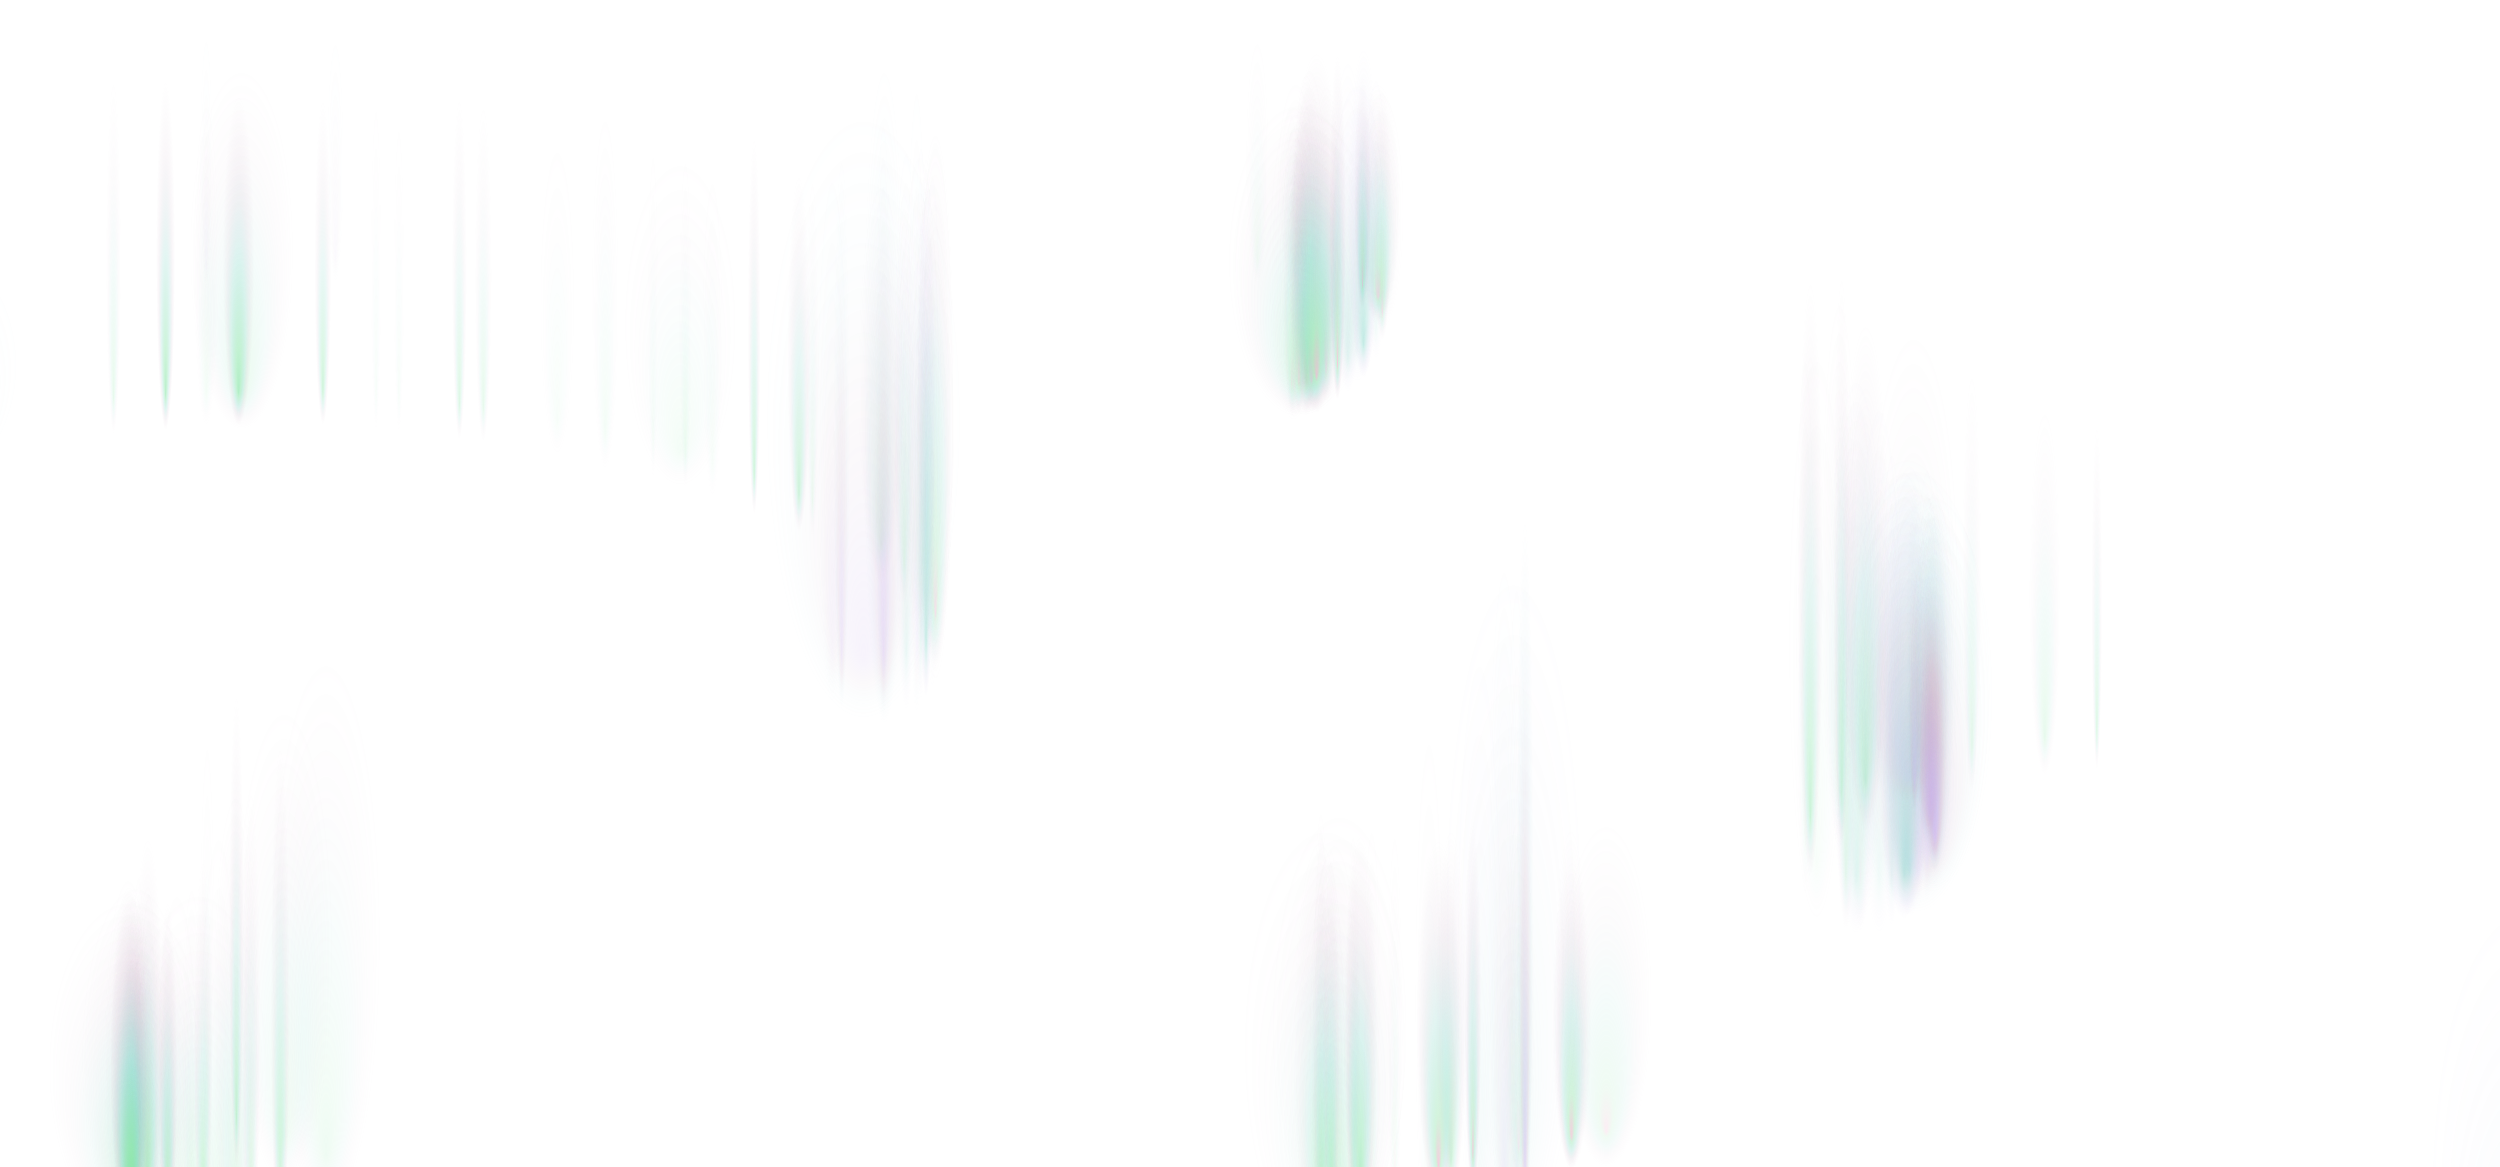
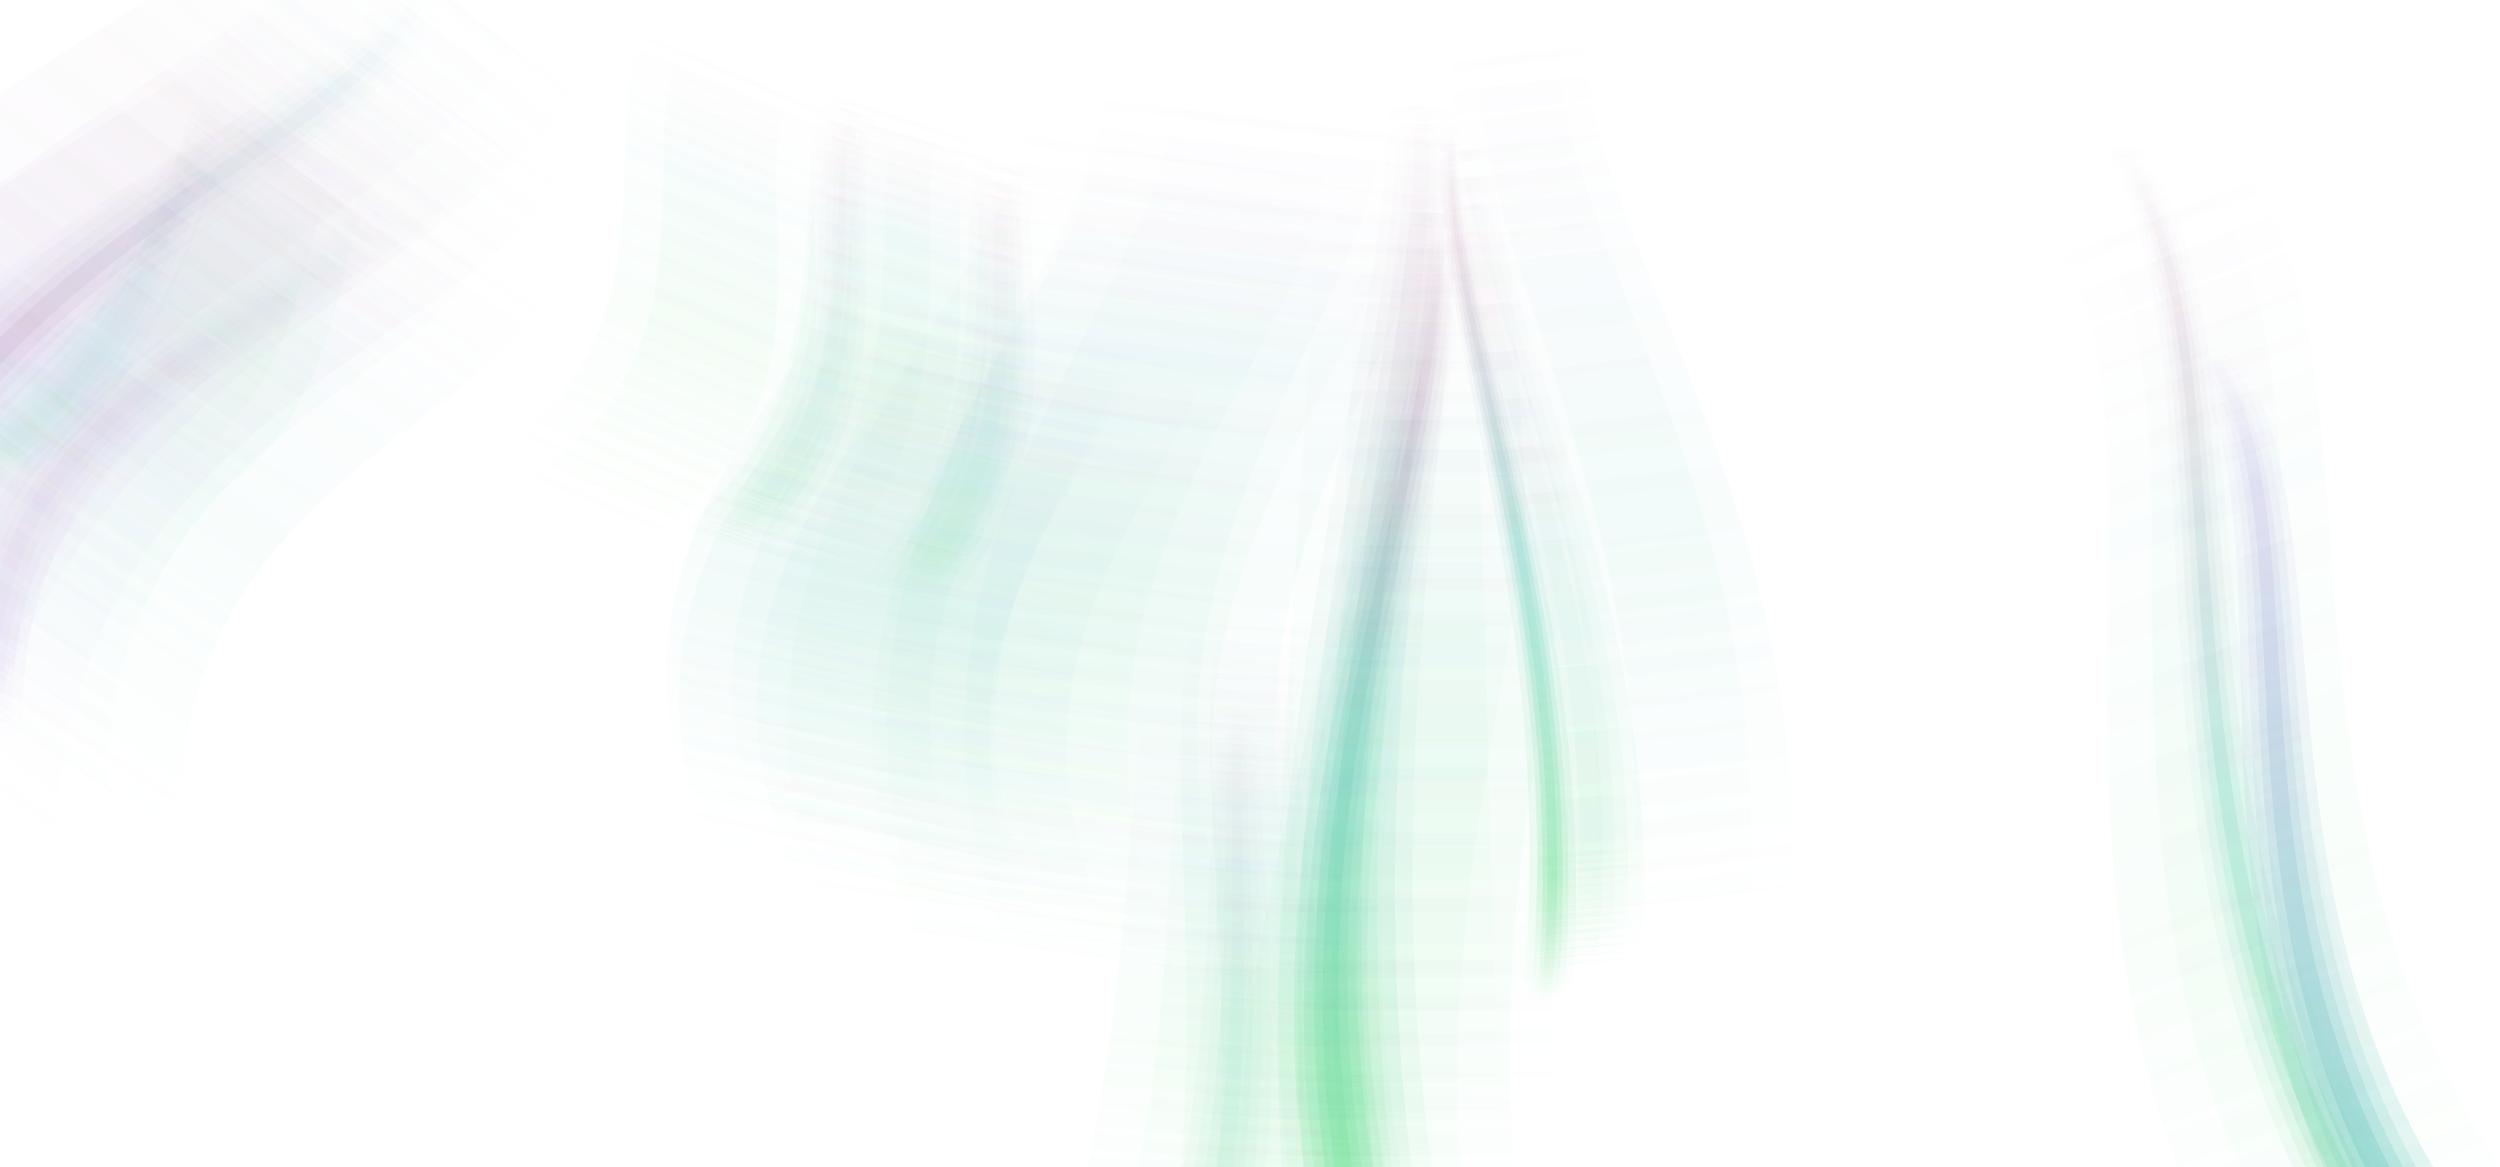
<svg xmlns="http://www.w3.org/2000/svg" viewBox="0 0 1200 560" preserveAspectRatio="none">
-   <radialGradient id="g0" fy="0.9">
-     <stop stop-color="#7fe3a1" />
-     <stop offset=".16" stop-color="#7fe3a1" stop-opacity=".7" />
-     <stop offset=".45" stop-color="#6fcfc0" stop-opacity=".36" />
-     <stop offset=".76" stop-color="#b48ead" stop-opacity=".13" />
+   <linearGradient id="s0" x1="0" y1="1" x2="0" y2="0">
+     <stop stop-color="#7fe3a1" stop-opacity="0" />
+     <stop offset="0.14" stop-color="#7fe3a1" />
+     <stop offset=".5" stop-color="#6fcfc0" stop-opacity=".7" />
+     <stop offset=".85" stop-color="#b48ead" stop-opacity=".3" />
    <stop offset="1" stop-color="#b48ead" stop-opacity="0" />
-   </radialGradient>
-   <g fill="url(#g0)">
+   </linearGradient>
+   <g fill="url(#s0)">
    <g fill-opacity=".06">
-       <rect x="178" y="45" width="5" height="161" />
-       <rect x="189" y="55" width="5" height="152" />
-       <rect x="259" y="65" width="17" height="153" />
-       <rect x="311" y="67" width="5" height="162" />
-       <rect x="337" y="80" width="10" height="158" />
-       <rect x="858" y="158" width="28" height="284" />
-       <rect x="862" y="158" width="9" height="272" />
-       <rect x="96" y="349" width="7" height="205" />
-       <rect x="96" y="392" width="18" height="211" />
-       <rect x="75" y="421" width="20" height="178" />
-       <rect x="630" y="391" width="9" height="212" />
+       <path transform="rotate(37.6 -3 205)" d="M-22 237C25 138 -24 59 -19 12h23C3 59 58 138 17 237Z" />
+       <path transform="rotate(37.6 -3 205)" d="M-16 237C29 138 -20 59 -16 12h16C-1 59 53 138 11 237Z" />
+       <path transform="rotate(37.6 -3 205)" d="M-11 237C34 138 -17 59 -13 12h11C-4 59 49 138 6 237Z" />
+       <path transform="rotate(37.6 -3 205)" d="M-7 237C37 138 -14 59 -10 12h5C-8 59 45 138 2 237Z" />
+       <path transform="rotate(19.3 356 233)" d="M336 264C394 166 327 89 335 42h23C354 89 427 166 375 264Z" />
+       <path transform="rotate(19.3 356 233)" d="M342 264C399 166 331 89 338 42h17C351 89 423 166 369 264Z" />
+       <path transform="rotate(19.3 356 233)" d="M347 264C403 166 334 89 341 42h11C347 89 418 166 364 264Z" />
+       <path transform="rotate(19.3 356 233)" d="M351 264C407 166 337 89 344 42h5C344 89 414 166 360 264Z" />
+       <path transform="rotate(14.1 439 259)" d="M416 290C470 194 421 118 424 72h27C453 118 508 194 461 290Z" />
+       <path transform="rotate(14.1 439 259)" d="M423 290C475 194 425 118 428 72h19C448 118 503 194 455 290Z" />
+       <path transform="rotate(14.1 439 259)" d="M428 290C480 194 430 118 431 72h12C444 118 498 194 449 290Z" />
+       <path transform="rotate(14.1 439 259)" d="M434 290C485 194 433 118 435 72h6C440 118 493 194 444 290Z" />
+       <path transform="rotate(0.6 659 550)" d="M630 624C573 391 679 206 670 95h23C713 206 618 391 688 624Z" />
+       <path transform="rotate(0.6 659 550)" d="M639 624C579 391 684 206 673 95h17C708 206 612 391 680 624Z" />
+       <path transform="rotate(0.6 659 550)" d="M646 624C585 391 688 206 676 95h11C704 206 606 391 673 624Z" />
+       <path transform="rotate(0.6 659 550)" d="M653 624C590 391 692 206 679 95h5C700 206 600 391 666 624Z" />
+       <path transform="rotate(-4.4 756 408)" d="M729 464C770 288 700 147 721 63h22C731 147 812 288 783 464Z" />
+       <path transform="rotate(-4.4 756 408)" d="M736 464C776 288 704 147 724 63h16C727 147 806 288 775 464Z" />
+       <path transform="rotate(-4.4 756 408)" d="M743 464C781 288 708 147 727 63h10C723 147 801 288 768 464Z" />
+       <path transform="rotate(-4.4 756 408)" d="M750 464C786 288 712 147 729 63h5C719 147 796 288 762 464Z" />
+       <path transform="rotate(4.2 579 585)" d="M557 626C581 499 563 398 568 337h18C588 398 616 499 602 626Z" />
+       <path transform="rotate(4.2 579 585)" d="M563 626C586 499 566 398 571 337h13C585 398 611 499 596 626Z" />
    </g>
    <g fill-opacity=".09">
-       <rect x="598" y="17" width="11" height="119" />
-       <rect x="613" y="37" width="18" height="100" />
-       <rect x="621" y="30" width="15" height="110" />
-       <rect x="299" y="74" width="55" height="159" />
-       <rect x="93" y="46" width="12" height="158" />
-       <rect x="284" y="52" width="13" height="173" />
-       <rect x="326" y="73" width="6" height="161" />
-       <rect x="432" y="67" width="19" height="235" />
-       <rect x="596" y="392" width="80" height="215" />
-       <rect x="67" y="423" width="9" height="175" />
-       <rect x="63" y="415" width="7" height="172" />
+       <path transform="rotate(0.6 659 531)" d="M621 610C588 362 665 164 661 45h30C709 164 647 362 696 610Z" />
+       <path transform="rotate(-21.1 1155 578)" d="M1134 663C1045 394 1231 180 1200 52h17C1256 180 1079 394 1177 663Z" />
+       <path transform="rotate(4.2 579 585)" d="M569 626C590 499 570 398 573 337h8C581 398 607 499 590 626Z" />
+       <path transform="rotate(4.2 579 585)" d="M575 626C595 499 573 398 575 337h4C578 398 602 499 584 626Z" />
    </g>
    <g fill-opacity=".13">
-       <rect x="589" y="47" width="69" height="153" />
-       <rect x="897" y="157" width="43" height="232" />
-       <rect x="387" y="84" width="6" height="174" />
-       <rect x="874" y="140" width="18" height="267" />
-       <rect x="113" y="337" width="47" height="232" />
-       <rect x="130" y="313" width="53" height="269" />
-       <rect x="62" y="426" width="67" height="173" />
-       <rect x="610" y="387" width="66" height="209" />
-       <rect x="87" y="423" width="10" height="176" />
-       <rect x="58" y="445" width="22" height="150" />
-       <rect x="60" y="426" width="8" height="162" />
+       <path transform="rotate(0.5 661 560)" d="M641 635C576 401 686 215 675 103h17C711 215 609 401 682 635Z" />
+       <path transform="rotate(0.6 659 531)" d="M632 610C596 362 672 164 665 45h22C703 164 639 362 686 610Z" />
+       <path transform="rotate(0.6 659 531)" d="M642 610C604 362 677 164 669 45h14C697 164 631 362 676 610Z" />
+       <path transform="rotate(-3.5 739 420)" d="M727 480C758 293 699 145 714 57h9C712 145 777 293 751 480Z" />
+       <path transform="rotate(-21.1 1155 578)" d="M1140 663C1050 394 1235 180 1202 52h12C1252 180 1075 394 1171 663Z" />
    </g>
    <g fill-opacity=".19">
-       <rect x="91" y="32" width="50" height="174" />
-       <rect x="51" y="38" width="7" height="170" />
-       <rect x="228" y="50" width="8" height="162" />
-       <rect x="412" y="87" width="22" height="193" />
-       <rect x="429" y="90" width="10" height="200" />
-       <rect x="880" y="182" width="12" height="264" />
-       <rect x="942" y="178" width="9" height="202" />
-       <rect x="974" y="196" width="15" height="176" />
-       <rect x="23" y="431" width="77" height="160" />
-       <rect x="39" y="424" width="52" height="164" />
-       <rect x="102" y="380" width="22" height="224" />
-       <rect x="50" y="420" width="23" height="174" />
-       <rect x="630" y="387" width="8" height="219" />
-       <rect x="628" y="403" width="25" height="194" />
-       <rect x="646" y="399" width="7" height="193" />
+       <path transform="rotate(0.5 661 560)" d="M646 635C581 401 690 215 678 103h12C707 215 604 401 677 635Z" />
+       <path transform="rotate(0.6 659 531)" d="M651 610C611 362 682 164 673 45h7C692 164 624 362 667 610Z" />
+       <path transform="rotate(-3.5 739 420)" d="M731 480C761 293 701 145 715 57h7C710 145 774 293 747 480Z" />
+       <path transform="rotate(-21.1 1155 578)" d="M1145 663C1055 394 1238 180 1204 52h8C1249 180 1070 394 1165 663Z" />
    </g>
    <g fill-opacity=".27">
-       <rect x="217" y="47" width="7" height="164" />
-       <rect x="880" y="132" width="8" height="275" />
-       <rect x="1004" y="204" width="5" height="165" />
-       <rect x="116" y="379" width="9" height="225" />
-       <rect x="621" y="402" width="25" height="201" />
-       <rect x="635" y="406" width="8" height="191" />
+       <path transform="rotate(0.5 661 560)" d="M652 635C585 401 693 215 680 103h8C704 215 600 401 671 635Z" />
+       <path transform="rotate(-3.5 739 420)" d="M734 480C763 293 702 145 717 57h4C709 145 772 293 744 480Z" />
+       <path transform="rotate(-3.5 739 420)" d="M736 480C766 293 704 145 718 57h2C707 145 770 293 741 480Z" />
+       <path transform="rotate(-21.1 1155 578)" d="M1150 663C1059 394 1241 180 1206 52h4C1246 180 1066 394 1160 663Z" />
    </g>
    <g fill-opacity=".38">
-       <rect x="619" y="35" width="16" height="164" />
-       <rect x="151" y="48" width="8" height="156" />
-       <rect x="359" y="66" width="6" height="181" />
-       <rect x="378" y="84" width="11" height="171" />
-       <rect x="863" y="134" width="12" height="287" />
-       <rect x="884" y="155" width="23" height="244" />
-       <rect x="110" y="333" width="7" height="227" />
-       <rect x="130" y="358" width="9" height="246" />
-       <rect x="93" y="413" width="9" height="187" />
-       <rect x="58" y="441" width="11" height="151" />
-       <rect x="64" y="402" width="14" height="185" />
-       <rect x="689" y="398" width="15" height="177" />
-     </g>
-     <g fill-opacity=".54">
-       <rect x="75" y="39" width="9" height="167" />
-       <rect x="107" y="46" width="15" height="158" />
-       <rect x="76" y="433" width="9" height="164" />
-       <rect x="53" y="428" width="21" height="166" />
-       <rect x="53" y="425" width="18" height="165" />
-       <rect x="645" y="401" width="16" height="189" />
-       <rect x="1265" y="413" width="9" height="294" />
+       <path transform="rotate(0.5 661 560)" d="M657 635C589 401 696 215 682 103h4C701 215 596 401 666 635Z" />
    </g>
  </g>
-   <radialGradient id="g1" fy="0.9">
-     <stop stop-color="#f0a3c4" />
-     <stop offset=".16" stop-color="#8fe3a8" stop-opacity=".7" />
-     <stop offset=".45" stop-color="#6fcfc0" stop-opacity=".36" />
-     <stop offset=".76" stop-color="#b48ead" stop-opacity=".13" />
+   <linearGradient id="b0" x1="0" y1="1" x2="0" y2="0">
+     <stop stop-color="#7fe3a1" stop-opacity="0" />
+     <stop offset=".45" stop-color="#7fe3a1" stop-opacity=".8" />
+     <stop offset=".75" stop-color="#6fcfc0" stop-opacity=".5" />
    <stop offset="1" stop-color="#b48ead" stop-opacity="0" />
-   </radialGradient>
-   <g fill="url(#g1)">
+   </linearGradient>
+   <g fill="url(#b0)">
    <g fill-opacity=".06">
-       <rect x="437" y="76" width="21" height="236" />
-       <rect x="440" y="54" width="18" height="273" />
-       <rect x="679" y="343" width="14" height="265" />
-       <rect x="628" y="401" width="18" height="206" />
-       <rect x="1242" y="406" width="10" height="307" />
-       <rect x="1235" y="438" width="8" height="272" />
+       <path transform="rotate(35.4 56 195)" d="M1 222C54 138 -6 71 1 30h93C92 71 158 138 110 222Z" />
+       <path transform="rotate(35.4 56 195)" d="M23 222C75 138 13 71 20 30h56C72 71 137 138 88 222Z" />
+       <path transform="rotate(17.9 378 239)" d="M335 271C390 172 329 93 335 45h73C405 93 471 172 421 271Z" />
+       <path transform="rotate(17.9 378 239)" d="M352 271C406 172 344 93 349 45h44C390 93 455 172 404 271Z" />
+       <path transform="rotate(16.2 405 248)" d="M357 279C411 182 356 106 361 60h81C441 106 501 182 453 279Z" />
+       <path transform="rotate(16.2 405 248)" d="M376 279C429 182 373 106 377 60h49C424 106 483 182 434 279Z" />
+       <path transform="rotate(-0.3 678 482)" d="M608 542C615 352 629 200 634 109h91C734 200 737 352 748 542Z" />
+       <path transform="rotate(-0.3 678 482)" d="M636 542C639 352 650 200 653 109h55C713 200 713 352 720 542Z" />
+       <path transform="rotate(-21.2 1157 578)" d="M1084 659C991 405 1195 204 1165 83h95C1305 204 1119 405 1230 659Z" />
+       <path transform="rotate(-21.2 1157 578)" d="M1113 659C1017 405 1217 204 1184 83h57C1283 204 1094 405 1201 659Z" />
+       <path transform="rotate(4.4 576 584)" d="M510 623C537 500 524 401 532 342h86C624 401 653 500 642 623Z" />
+       <path transform="rotate(4.4 576 584)" d="M536 623C560 500 544 401 549 342h52C604 401 630 500 616 623Z" />
+       <path transform="rotate(-0.2 676 601)" d="M606 667C563 458 667 292 657 193h91C773 292 686 458 747 667Z" />
+       <path transform="rotate(-0.2 676 601)" d="M634 667C588 458 688 292 675 193h55C752 292 662 458 719 667Z" />
    </g>
    <g fill-opacity=".09">
-       <rect x="652" y="41" width="22" height="117" />
-       <rect x="609" y="46" width="24" height="156" />
-       <rect x="615" y="56" width="12" height="144" />
-       <rect x="614" y="61" width="18" height="136" />
-       <rect x="1313" y="25" width="9" height="119" />
-       <rect x="886" y="188" width="14" height="259" />
-       <rect x="654" y="393" width="9" height="196" />
-       <rect x="666" y="396" width="7" height="188" />
+       <path transform="rotate(3.1 604 603)" d="M556 653C582 497 541 373 557 298h62C614 373 666 497 652 653Z" />
+       <path transform="rotate(3.1 604 603)" d="M575 653C599 497 556 373 569 298h37C599 373 650 497 632 653Z" />
+     </g>
+   </g>
+   <linearGradient id="s1" x1="0" y1="1" x2="0" y2="0">
+     <stop stop-color="#f0a3c4" stop-opacity="0" />
+     <stop offset="0.14" stop-color="#8fe3a8" />
+     <stop offset=".5" stop-color="#6fcfc0" stop-opacity=".7" />
+     <stop offset=".85" stop-color="#b48ead" stop-opacity=".3" />
+     <stop offset="1" stop-color="#b48ead" stop-opacity="0" />
+   </linearGradient>
+   <g fill="url(#s1)" />
+   <linearGradient id="b1" x1="0" y1="1" x2="0" y2="0">
+     <stop stop-color="#8fe3a8" stop-opacity="0" />
+     <stop offset=".45" stop-color="#8fe3a8" stop-opacity=".8" />
+     <stop offset=".75" stop-color="#6fcfc0" stop-opacity=".5" />
+     <stop offset="1" stop-color="#b48ead" stop-opacity="0" />
+   </linearGradient>
+   <g fill="url(#b1)">
+     <g fill-opacity=".06">
+       <path transform="rotate(23.1 294 216)" d="M239 247C308 149 218 70 231 23h94C316 70 413 149 349 247Z" />
+       <path transform="rotate(23.1 294 216)" d="M261 247C329 149 238 70 250 23h56C297 70 392 149 327 247Z" />
+       <path transform="rotate(8.4 513 409)" d="M406 465C300 289 449 149 441 64h181C639 149 502 289 619 465Z" />
+       <path transform="rotate(8.4 513 409)" d="M449 465C340 289 487 149 477 64h109C601 149 462 289 576 465Z" />
+     </g>
+   </g>
+   <linearGradient id="s2" x1="0" y1="1" x2="0" y2="0">
+     <stop stop-color="#6fcfc0" stop-opacity="0" />
+     <stop offset="0.14" stop-color="#6fcfc0" />
+     <stop offset=".5" stop-color="#88c0d0" stop-opacity=".7" />
+     <stop offset=".85" stop-color="#a596dc" stop-opacity=".3" />
+     <stop offset="1" stop-color="#a596dc" stop-opacity="0" />
+   </linearGradient>
+   <g fill="url(#s2)">
+     <g fill-opacity=".19">
+       <path transform="rotate(-21.8 1172 577)" d="M1146 646C1069 429 1234 257 1208 154h21C1264 257 1110 429 1198 646Z" />
+       <path transform="rotate(-21.8 1172 577)" d="M1153 646C1075 429 1238 257 1211 154h15C1260 257 1104 429 1190 646Z" />
+     </g>
+     <g fill-opacity=".27">
+       <path transform="rotate(-21.8 1172 577)" d="M1160 646C1080 429 1242 257 1213 154h9C1256 257 1099 429 1184 646Z" />
+     </g>
+     <g fill-opacity=".38">
+       <path transform="rotate(-21.8 1172 577)" d="M1166 646C1085 429 1245 257 1216 154h5C1252 257 1094 429 1178 646Z" />
+     </g>
+   </g>
+   <linearGradient id="b2" x1="0" y1="1" x2="0" y2="0">
+     <stop stop-color="#6fcfc0" stop-opacity="0" />
+     <stop offset=".45" stop-color="#6fcfc0" stop-opacity=".8" />
+     <stop offset=".75" stop-color="#88c0d0" stop-opacity=".5" />
+     <stop offset="1" stop-color="#a596dc" stop-opacity="0" />
+   </linearGradient>
+   <g fill="url(#b2)">
+     <g fill-opacity=".06">
+       <path transform="rotate(33.2 26 316)" d="M-75 360C-165 221 -41 110 -46 43h172C140 110 26 221 127 360Z" />
+       <path transform="rotate(33.2 26 316)" d="M-35 360C-127 221 -5 110 -12 43h103C104 110 -12 221 86 360Z" />
+       <path transform="rotate(6.6 548 404)" d="M451 463C356 279 500 133 489 45h165C674 133 539 279 645 463Z" />
+       <path transform="rotate(6.6 548 404)" d="M490 463C392 279 535 133 522 45h99C639 133 502 279 606 463Z" />
+       <path transform="rotate(11.9 447 392)" d="M348 432C263 308 359 210 363 151h167C535 210 450 308 545 432Z" />
+       <path transform="rotate(11.9 447 392)" d="M388 432C300 308 394 210 397 151h100C500 210 412 308 506 432Z" />
+       <path transform="rotate(13.7 419 367)" d="M335 402C268 291 344 202 347 148h142C494 202 427 291 502 402Z" />
+       <path transform="rotate(13.7 419 367)" d="M368 402C300 291 374 202 376 148h85C464 202 395 291 469 402Z" />
+       <path transform="rotate(-7.1 803 380)" d="M755 439C803 252 719 104 743 14h63C792 104 888 252 852 439Z" />
+       <path transform="rotate(-7.1 803 380)" d="M774 439C820 252 734 104 756 14h38C778 104 871 252 832 439Z" />
+     </g>
+   </g>
+   <linearGradient id="s3" x1="0" y1="1" x2="0" y2="0">
+     <stop stop-color="#c3a4e8" stop-opacity="0" />
+     <stop offset="0.14" stop-color="#b79be0" />
+     <stop offset=".5" stop-color="#b48ead" stop-opacity=".7" />
+     <stop offset=".85" stop-color="#88c0d0" stop-opacity=".3" />
+     <stop offset="1" stop-color="#88c0d0" stop-opacity="0" />
+   </linearGradient>
+   <g fill="url(#s3)">
+     <g fill-opacity=".06">
+       <path transform="rotate(33.5 19 315)" d="M-1 359C-103 219 34 108 25 42h24C62 108 -69 219 39 359Z" />
+       <path transform="rotate(33.5 19 315)" d="M5 359C-98 219 38 108 28 42h17C58 108 -74 219 33 359Z" />
+       <path transform="rotate(33.5 19 315)" d="M10 359C-94 219 42 108 31 42h11C55 108 -78 219 28 359Z" />
+       <path transform="rotate(33.5 19 315)" d="M14 359C-90 219 45 108 34 42h5C51 108 -82 219 23 359Z" />
+       <path transform="rotate(36.9 -56 299)" d="M-81 364C-180 160 -32 -2 -46 -99h30C4 -2 -137 160 -31 364Z" />
+     </g>
+     <g fill-opacity=".09">
+       <path transform="rotate(36.9 -56 299)" d="M-74 364C-174 160 -27 -2 -41 -99h22C-1 -2 -143 160 -38 364Z" />
    </g>
    <g fill-opacity=".13">
-       <rect x="592" y="50" width="68" height="149" />
-       <rect x="616" y="52" width="8" height="148" />
-       <rect x="1334" y="8" width="10" height="154" />
-       <rect x="1327" y="25" width="10" height="131" />
+       <path transform="rotate(36.9 -56 299)" d="M-67 364C-168 160 -22 -2 -37 -99h14C-5 -2 -148 160 -44 364Z" />
    </g>
    <g fill-opacity=".19">
-       <rect x="619" y="55" width="9" height="144" />
-       <rect x="1330" y="33" width="9" height="124" />
-       <rect x="749" y="394" width="44" height="166" />
-       <rect x="721" y="391" width="16" height="178" />
-       <rect x="1249" y="429" width="10" height="281" />
-     </g>
-     <g fill-opacity=".27">
-       <rect x="659" y="43" width="9" height="120" />
-       <rect x="629" y="40" width="15" height="153" />
-       <rect x="1311" y="14" width="8" height="134" />
-       <rect x="440" y="62" width="18" height="258" />
-       <rect x="746" y="397" width="16" height="165" />
-       <rect x="1229" y="434" width="14" height="277" />
-     </g>
-     <g fill-opacity=".38">
-       <rect x="651" y="40" width="21" height="114" />
-       <rect x="618" y="46" width="23" height="152" />
-       <rect x="1331" y="7" width="12" height="152" />
-       <rect x="1320" y="32" width="10" height="118" />
-       <rect x="1405" y="271" width="8" height="191" />
-       <rect x="745" y="413" width="19" height="148" />
-     </g>
-     <g fill-opacity=".54">
-       <rect x="650" y="37" width="8" height="111" />
-       <rect x="638" y="26" width="8" height="166" />
-       <rect x="620" y="25" width="24" height="173" />
-       <rect x="680" y="403" width="21" height="174" />
-       <rect x="703" y="395" width="8" height="178" />
+       <path transform="rotate(36.9 -56 299)" d="M-61 364C-163 160 -18 -2 -34 -99h7C-10 -2 -154 160 -50 364Z" />
    </g>
  </g>
-   <radialGradient id="g2" fy="0.9">
-     <stop stop-color="#6fcfc0" />
-     <stop offset=".16" stop-color="#6fcfc0" stop-opacity=".7" />
-     <stop offset=".45" stop-color="#88c0d0" stop-opacity=".36" />
-     <stop offset=".76" stop-color="#a596dc" stop-opacity=".13" />
-     <stop offset="1" stop-color="#a596dc" stop-opacity="0" />
-   </radialGradient>
-   <g fill="url(#g2)">
+   <linearGradient id="b3" x1="0" y1="1" x2="0" y2="0">
+     <stop stop-color="#b79be0" stop-opacity="0" />
+     <stop offset=".45" stop-color="#b79be0" stop-opacity=".8" />
+     <stop offset=".75" stop-color="#b48ead" stop-opacity=".5" />
+     <stop offset="1" stop-color="#88c0d0" stop-opacity="0" />
+   </linearGradient>
+   <g fill="url(#b3)">
    <g fill-opacity=".06">
-       <rect x="443" y="70" width="9" height="261" />
-       <rect x="699" y="304" width="22" height="299" />
-       <rect x="1199" y="440" width="22" height="261" />
-     </g>
-     <g fill-opacity=".09">
-       <rect x="-31" y="142" width="26" height="106" />
-       <rect x="655" y="34" width="11" height="138" />
-       <rect x="638" y="36" width="27" height="147" />
-       <rect x="1296" y="12" width="7" height="128" />
-       <rect x="1311" y="24" width="21" height="124" />
-       <rect x="891" y="188" width="22" height="260" />
-       <rect x="693" y="269" width="67" height="328" />
-       <rect x="1166" y="430" width="90" height="273" />
-       <rect x="1220" y="421" width="9" height="289" />
-       <rect x="1208" y="427" width="10" height="277" />
-     </g>
-     <g fill-opacity=".13">
-       <rect x="-38" y="125" width="26" height="119" />
-       <rect x="1290" y="-3" width="7" height="143" />
-       <rect x="438" y="64" width="8" height="272" />
-       <rect x="429" y="67" width="12" height="274" />
-       <rect x="902" y="213" width="12" height="231" />
-     </g>
-     <g fill-opacity=".19">
-       <rect x="1281" y="9" width="71" height="139" />
-       <rect x="1285" y="34" width="93" height="121" />
-       <rect x="1274" y="28" width="77" height="111" />
-       <rect x="-29" y="137" width="19" height="111" />
-       <rect x="639" y="28" width="16" height="160" />
-       <rect x="1317" y="27" width="21" height="125" />
-       <rect x="877" y="179" width="28" height="269" />
-       <rect x="1395" y="286" width="27" height="176" />
-     </g>
-     <g fill-opacity=".27">
-       <rect x="904" y="221" width="25" height="219" />
-       <rect x="1203" y="422" width="8" height="275" />
-     </g>
-     <g fill-opacity=".38">
-       <rect x="647" y="23" width="15" height="158" />
-       <rect x="440" y="75" width="9" height="259" />
-       <rect x="900" y="225" width="28" height="216" />
-       <rect x="1219" y="426" width="22" height="284" />
-     </g>
-     <g fill-opacity=".54">
-       <rect x="1334" y="22" width="8" height="138" />
-     </g>
-     <g fill-opacity=".76">
-       <rect x="1301" y="26" width="16" height="108" />
-     </g>
-   </g>
-   <radialGradient id="g3" fy="0.9">
-     <stop stop-color="#c3a4e8" />
-     <stop offset=".16" stop-color="#b79be0" stop-opacity=".7" />
-     <stop offset=".45" stop-color="#b48ead" stop-opacity=".36" />
-     <stop offset=".76" stop-color="#88c0d0" stop-opacity=".13" />
-     <stop offset="1" stop-color="#88c0d0" stop-opacity="0" />
-   </radialGradient>
-   <g fill="url(#g3)">
-     <g fill-opacity=".06">
-       <rect x="-56" y="65" width="13" height="154" />
-       <rect x="-66" y="46" width="24" height="167" />
-       <rect x="-64" y="38" width="16" height="168" />
-       <rect x="-58" y="15" width="8" height="178" />
-       <rect x="96" y="13" width="6" height="126" />
-       <rect x="157" y="15" width="8" height="120" />
-       <rect x="1235" y="-1" width="6" height="125" />
-       <rect x="392" y="73" width="15" height="265" />
-       <rect x="916" y="235" width="10" height="201" />
-       <rect x="723" y="266" width="10" height="330" />
-     </g>
-     <g fill-opacity=".09">
-       <rect x="-100" y="16" width="90" height="179" />
-       <rect x="435" y="34" width="10" height="308" />
-       <rect x="923" y="235" width="8" height="172" />
-     </g>
-     <g fill-opacity=".13">
-       <rect x="-80" y="114" width="89" height="120" />
-       <rect x="1234" y="-1" width="51" height="131" />
-       <rect x="-69" y="2" width="27" height="197" />
-       <rect x="367" y="51" width="95" height="294" />
-       <rect x="898" y="234" width="59" height="194" />
-       <rect x="883" y="221" width="73" height="217" />
-       <rect x="420" y="53" width="8" height="292" />
-       <rect x="916" y="233" width="24" height="193" />
-       <rect x="919" y="221" width="12" height="211" />
-       <rect x="714" y="267" width="16" height="334" />
-     </g>
-     <g fill-opacity=".19">
-       <rect x="-63" y="74" width="29" height="148" />
-       <rect x="-63" y="23" width="15" height="178" />
-       <rect x="-55" y="-4" width="8" height="192" />
-       <rect x="887" y="218" width="57" height="171" />
-       <rect x="414" y="30" width="21" height="317" />
-       <rect x="400" y="74" width="8" height="266" />
-     </g>
-     <g fill-opacity=".27">
-       <rect x="-42" y="104" width="8" height="129" />
-       <rect x="-59" y="-7" width="23" height="190" />
-       <rect x="1271" y="5" width="8" height="129" />
-       <rect x="915" y="231" width="8" height="161" />
-       <rect x="923" y="240" width="12" height="179" />
-     </g>
-     <g fill-opacity=".38">
-       <rect x="-55" y="73" width="21" height="154" />
-       <rect x="917" y="242" width="18" height="163" />
-       <rect x="919" y="235" width="19" height="183" />
-       <rect x="728" y="248" width="8" height="347" />
-     </g>
-     <g fill-opacity=".54">
-       <rect x="-43" y="109" width="21" height="129" />
+       <path transform="rotate(35.2 -18 307)" d="M-113 364C-223 185 -62 42 -74 -43h161C108 42 -43 185 76 364Z" />
+       <path transform="rotate(35.2 -18 307)" d="M-75 364C-187 185 -28 42 -42 -43h97C74 42 -79 185 38 364Z" />
+       <path transform="rotate(37.1 -60 298)" d="M-161 365C-264 154 -104 -13 -118 -114h170C75 -13 -74 154 40 365Z" />
+       <path transform="rotate(37.1 -60 298)" d="M-120 365C-226 154 -68 -13 -84 -114h102C39 -13 -112 154 0 365Z" />
    </g>
  </g>
</svg>
